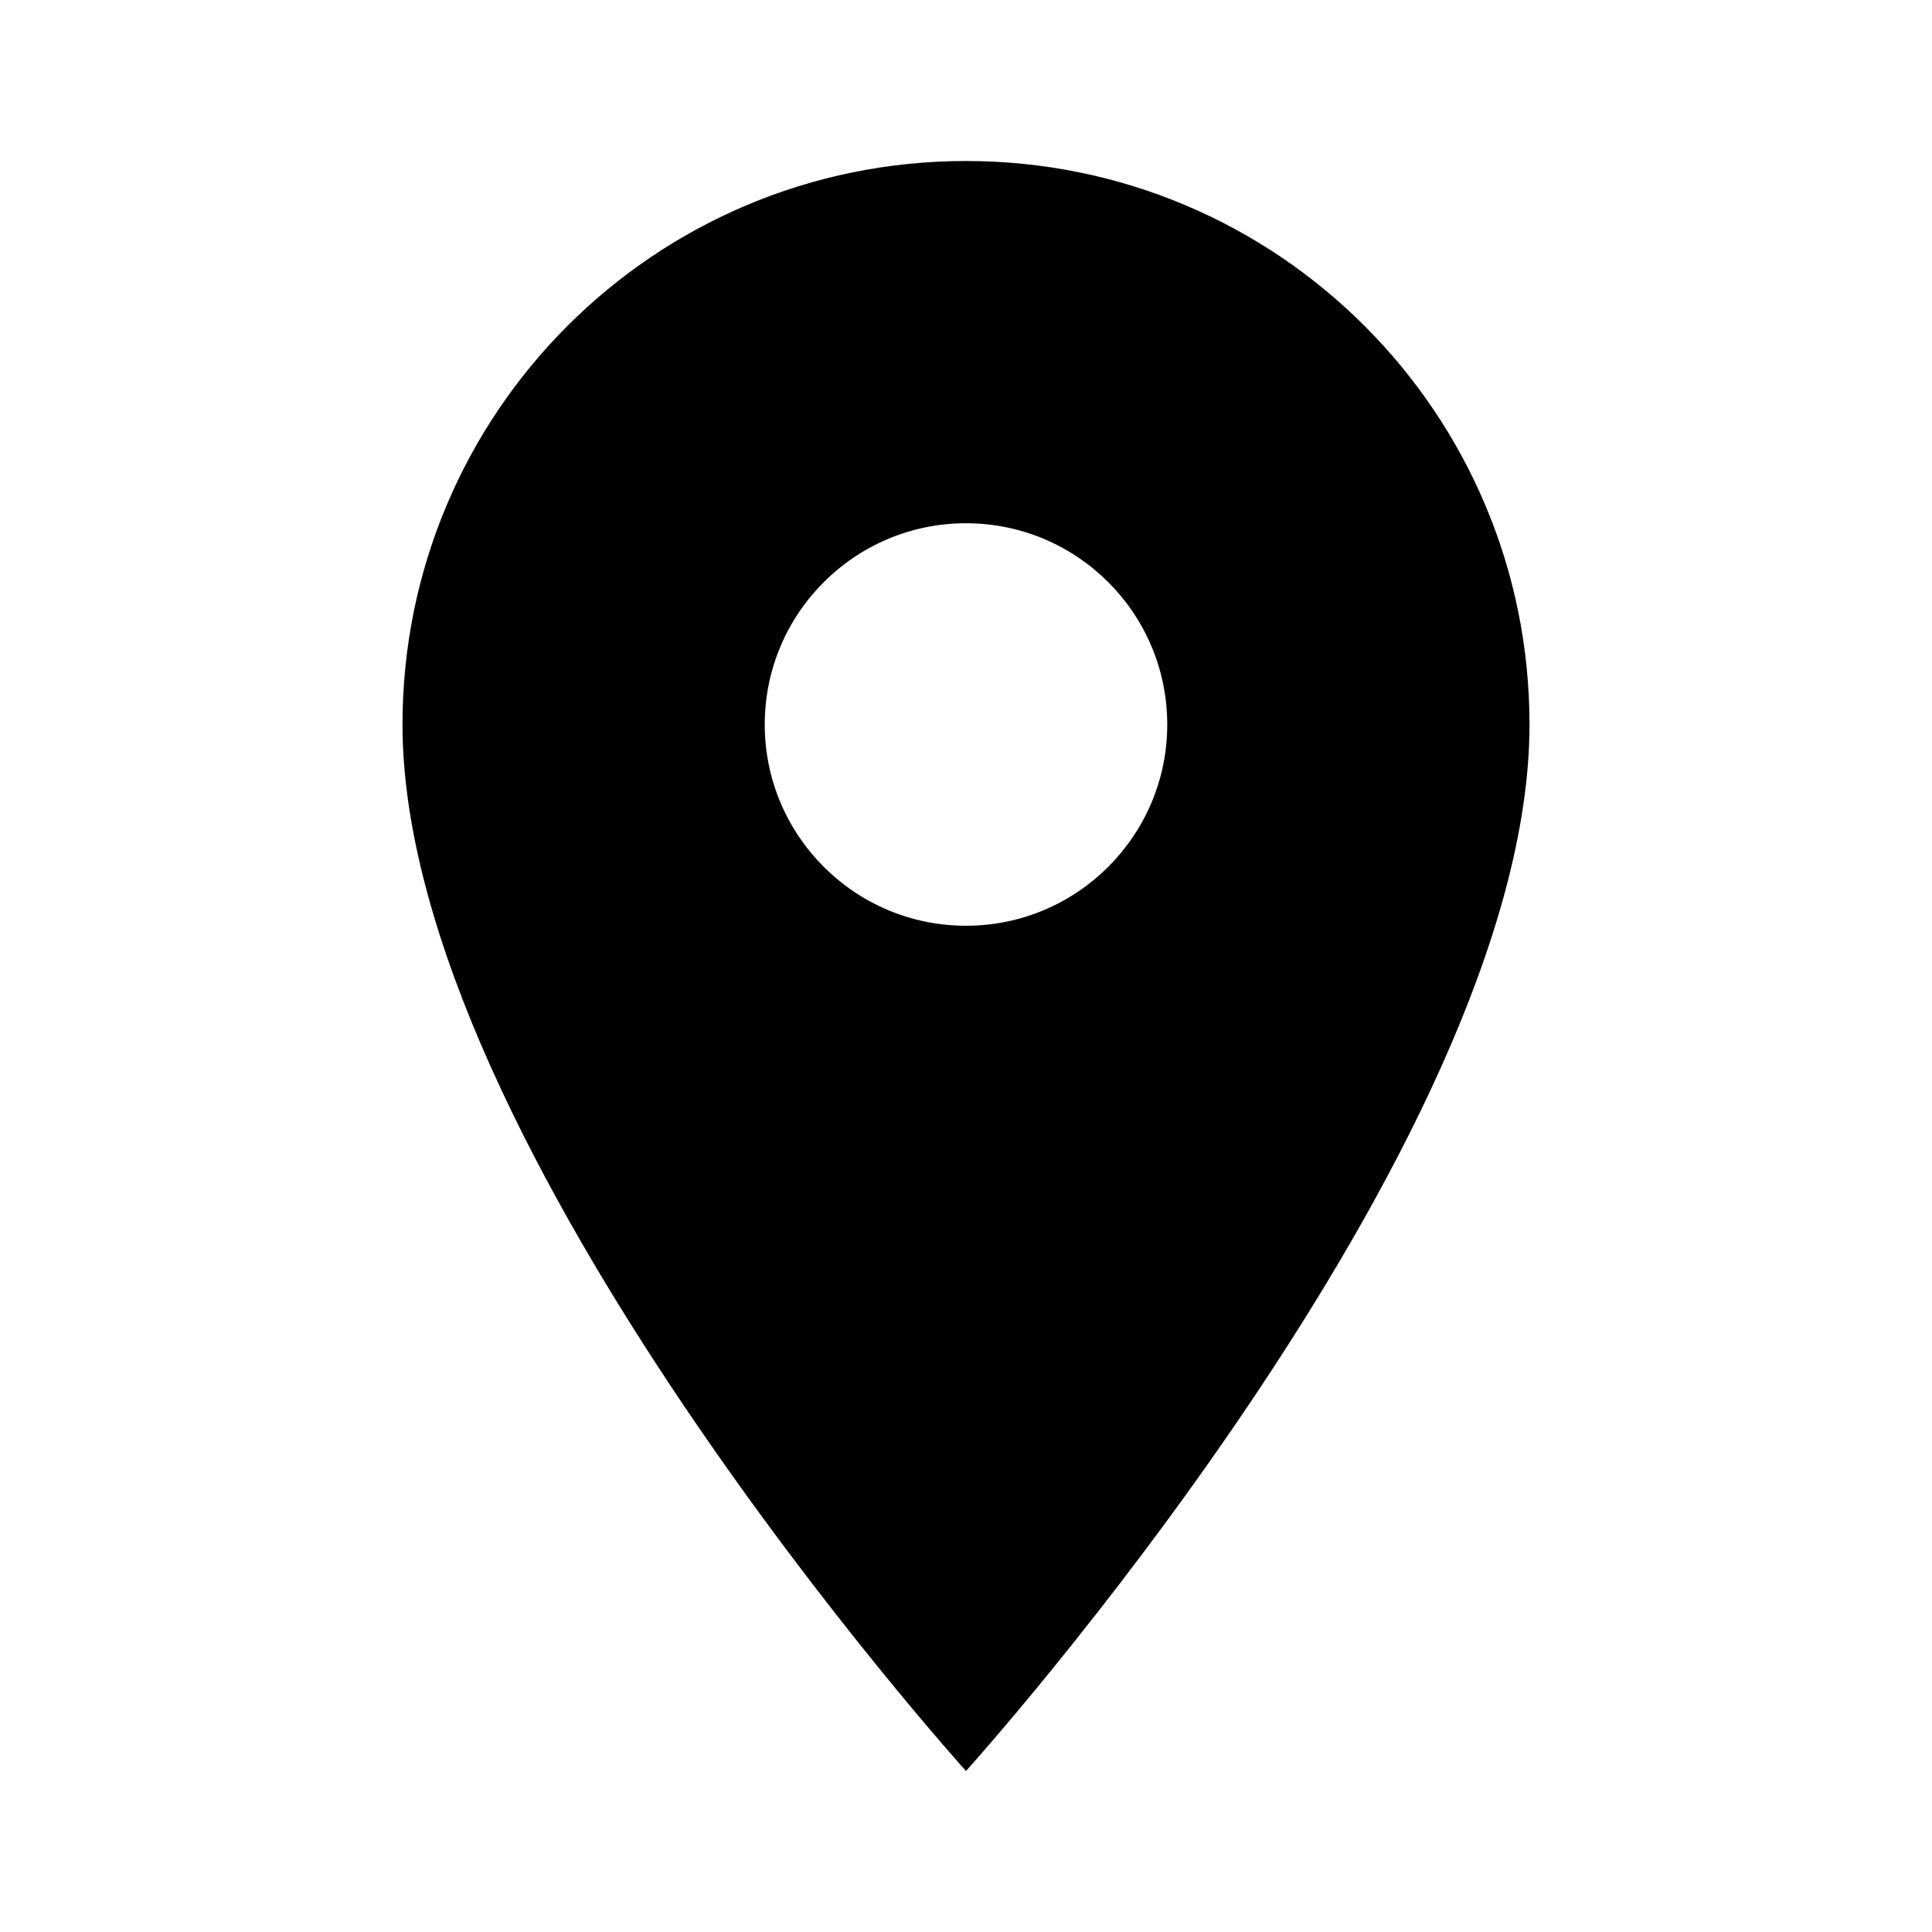
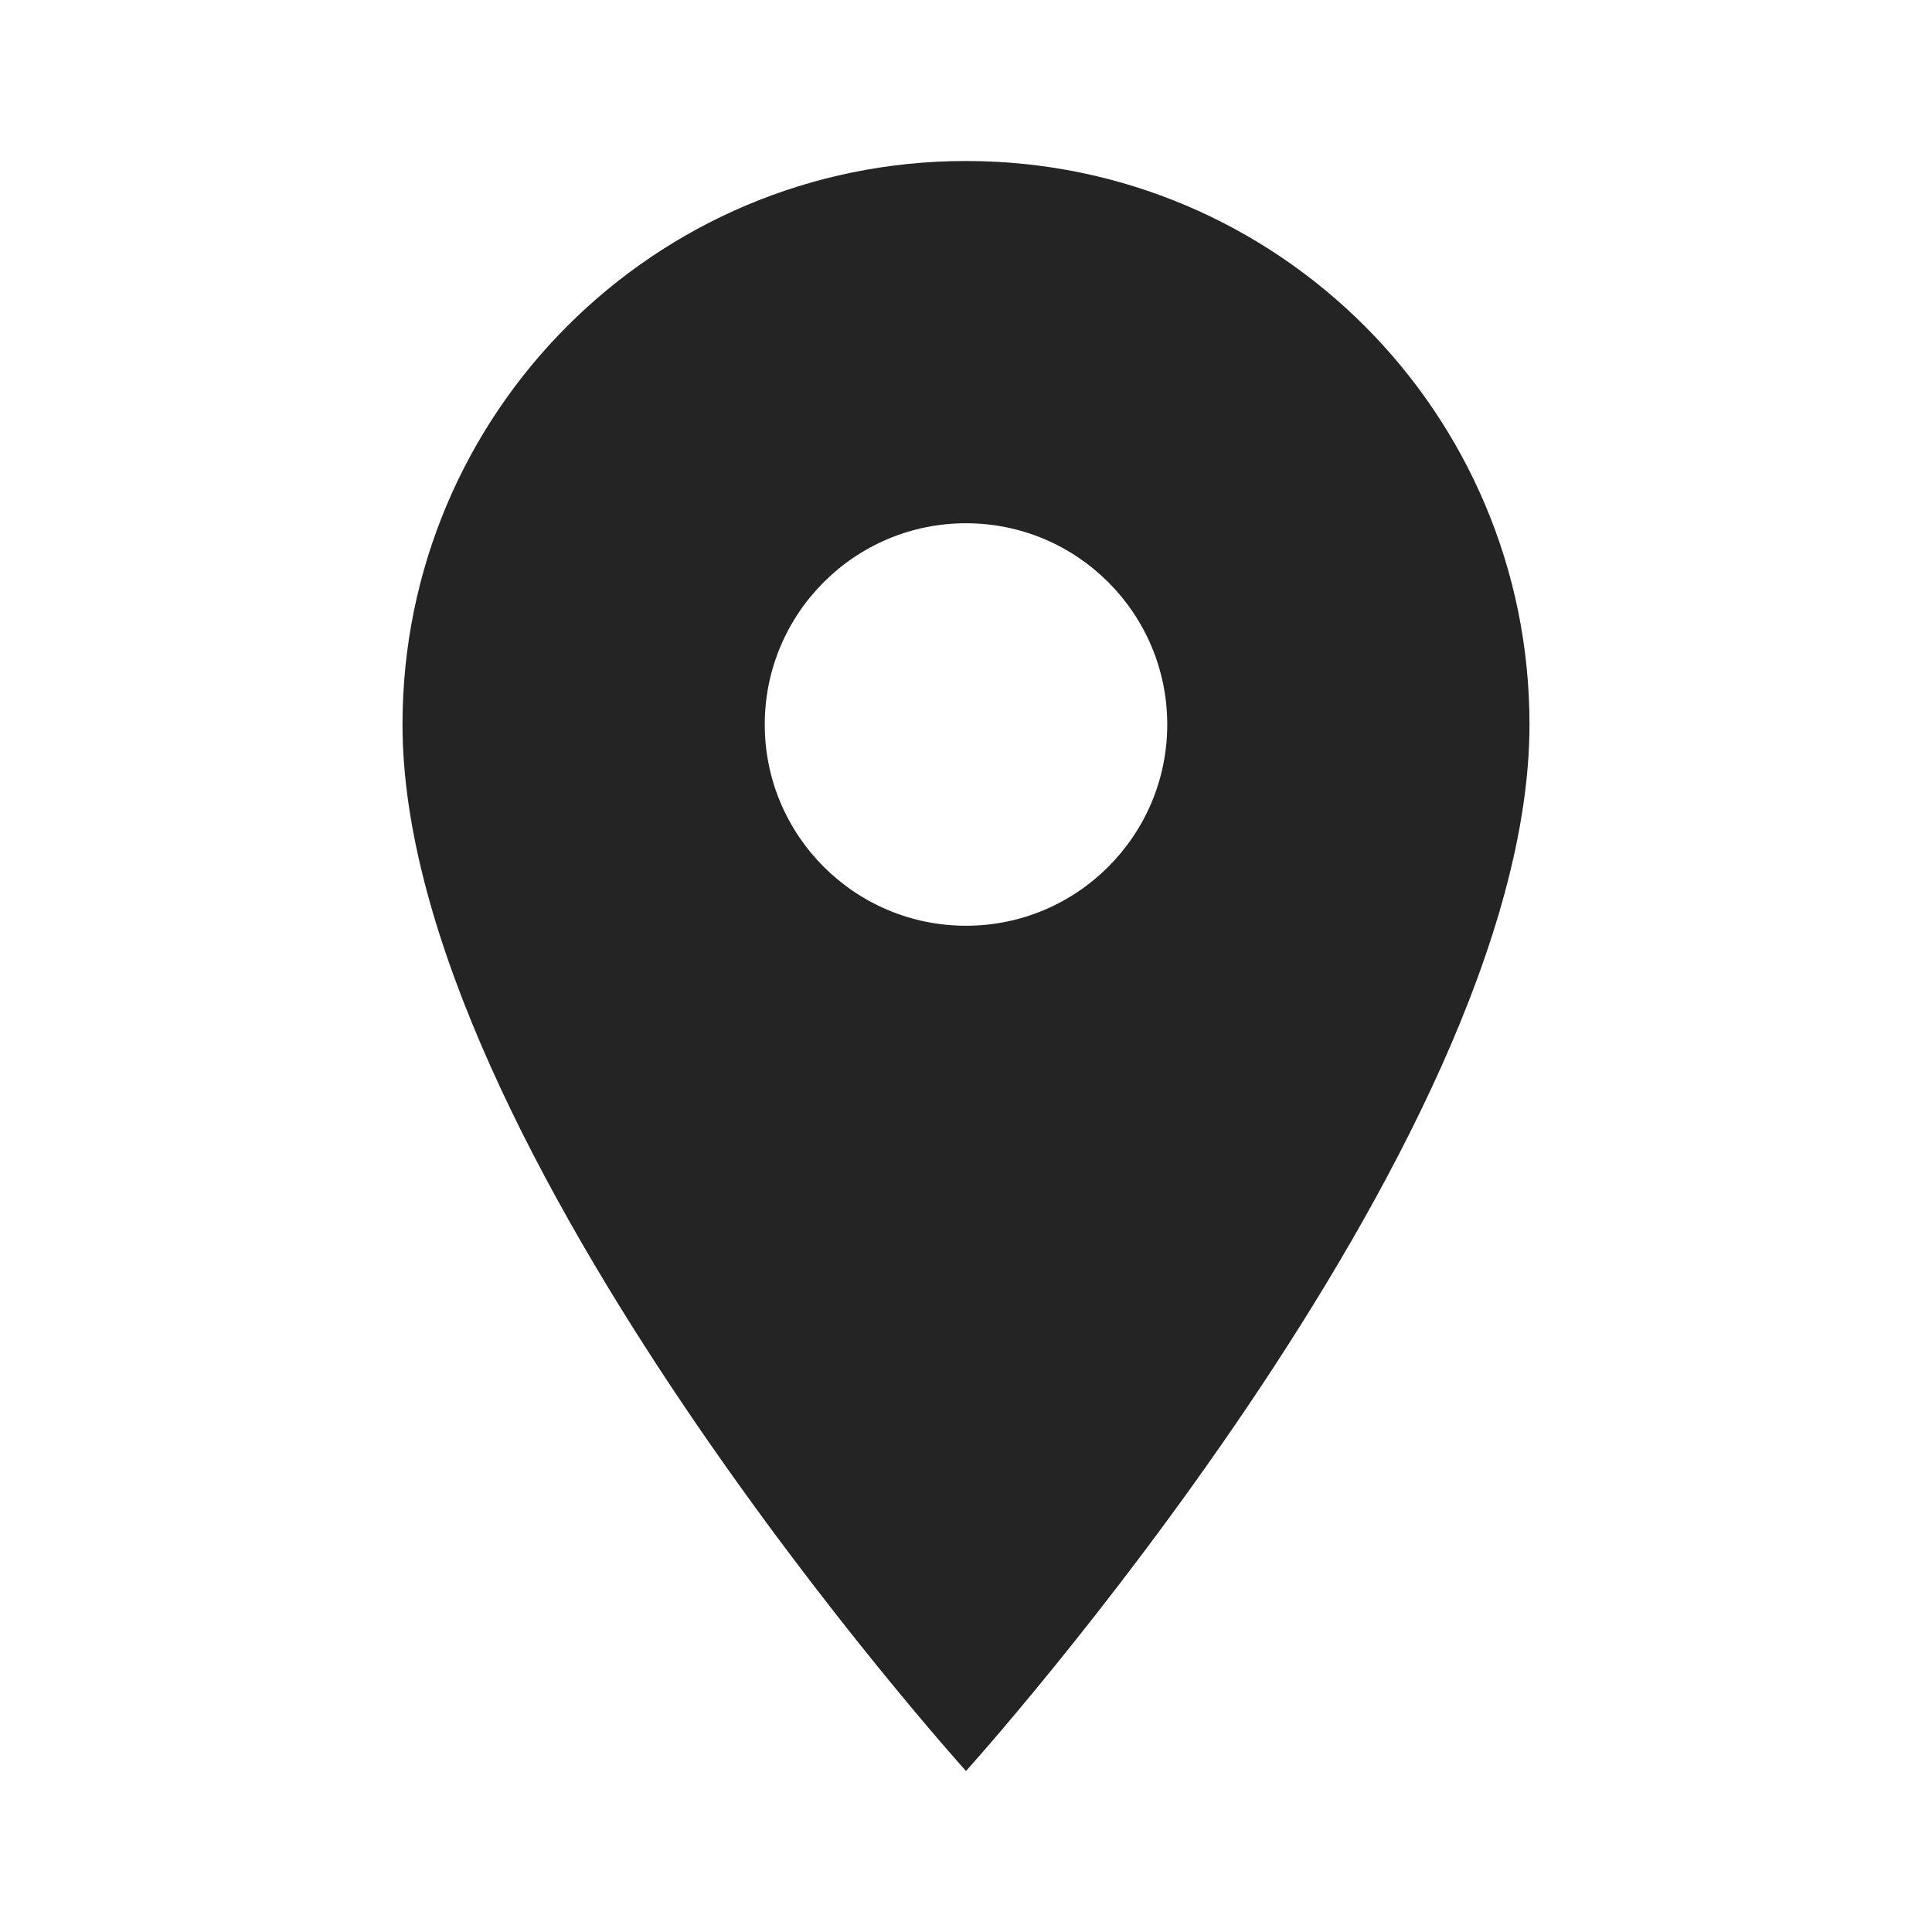
- <svg xmlns="http://www.w3.org/2000/svg" height="48px" viewBox="0 0 24 24" width="48px" fill="#000000">
+ <svg xmlns="http://www.w3.org/2000/svg" height="48px" viewBox="0 0 24 24" width="48px" fill="#242424">
  <path d="M0 0h24v24H0z" fill="none" />
  <path d="M12 2C8.13 2 5 5.13 5 9c0 5.25 7 13 7 13s7-7.75 7-13c0-3.87-3.13-7-7-7zm0 9.5c-1.38 0-2.5-1.12-2.5-2.5s1.12-2.5 2.5-2.5 2.5 1.12 2.5 2.5-1.12 2.5-2.5 2.5z" />
</svg>
